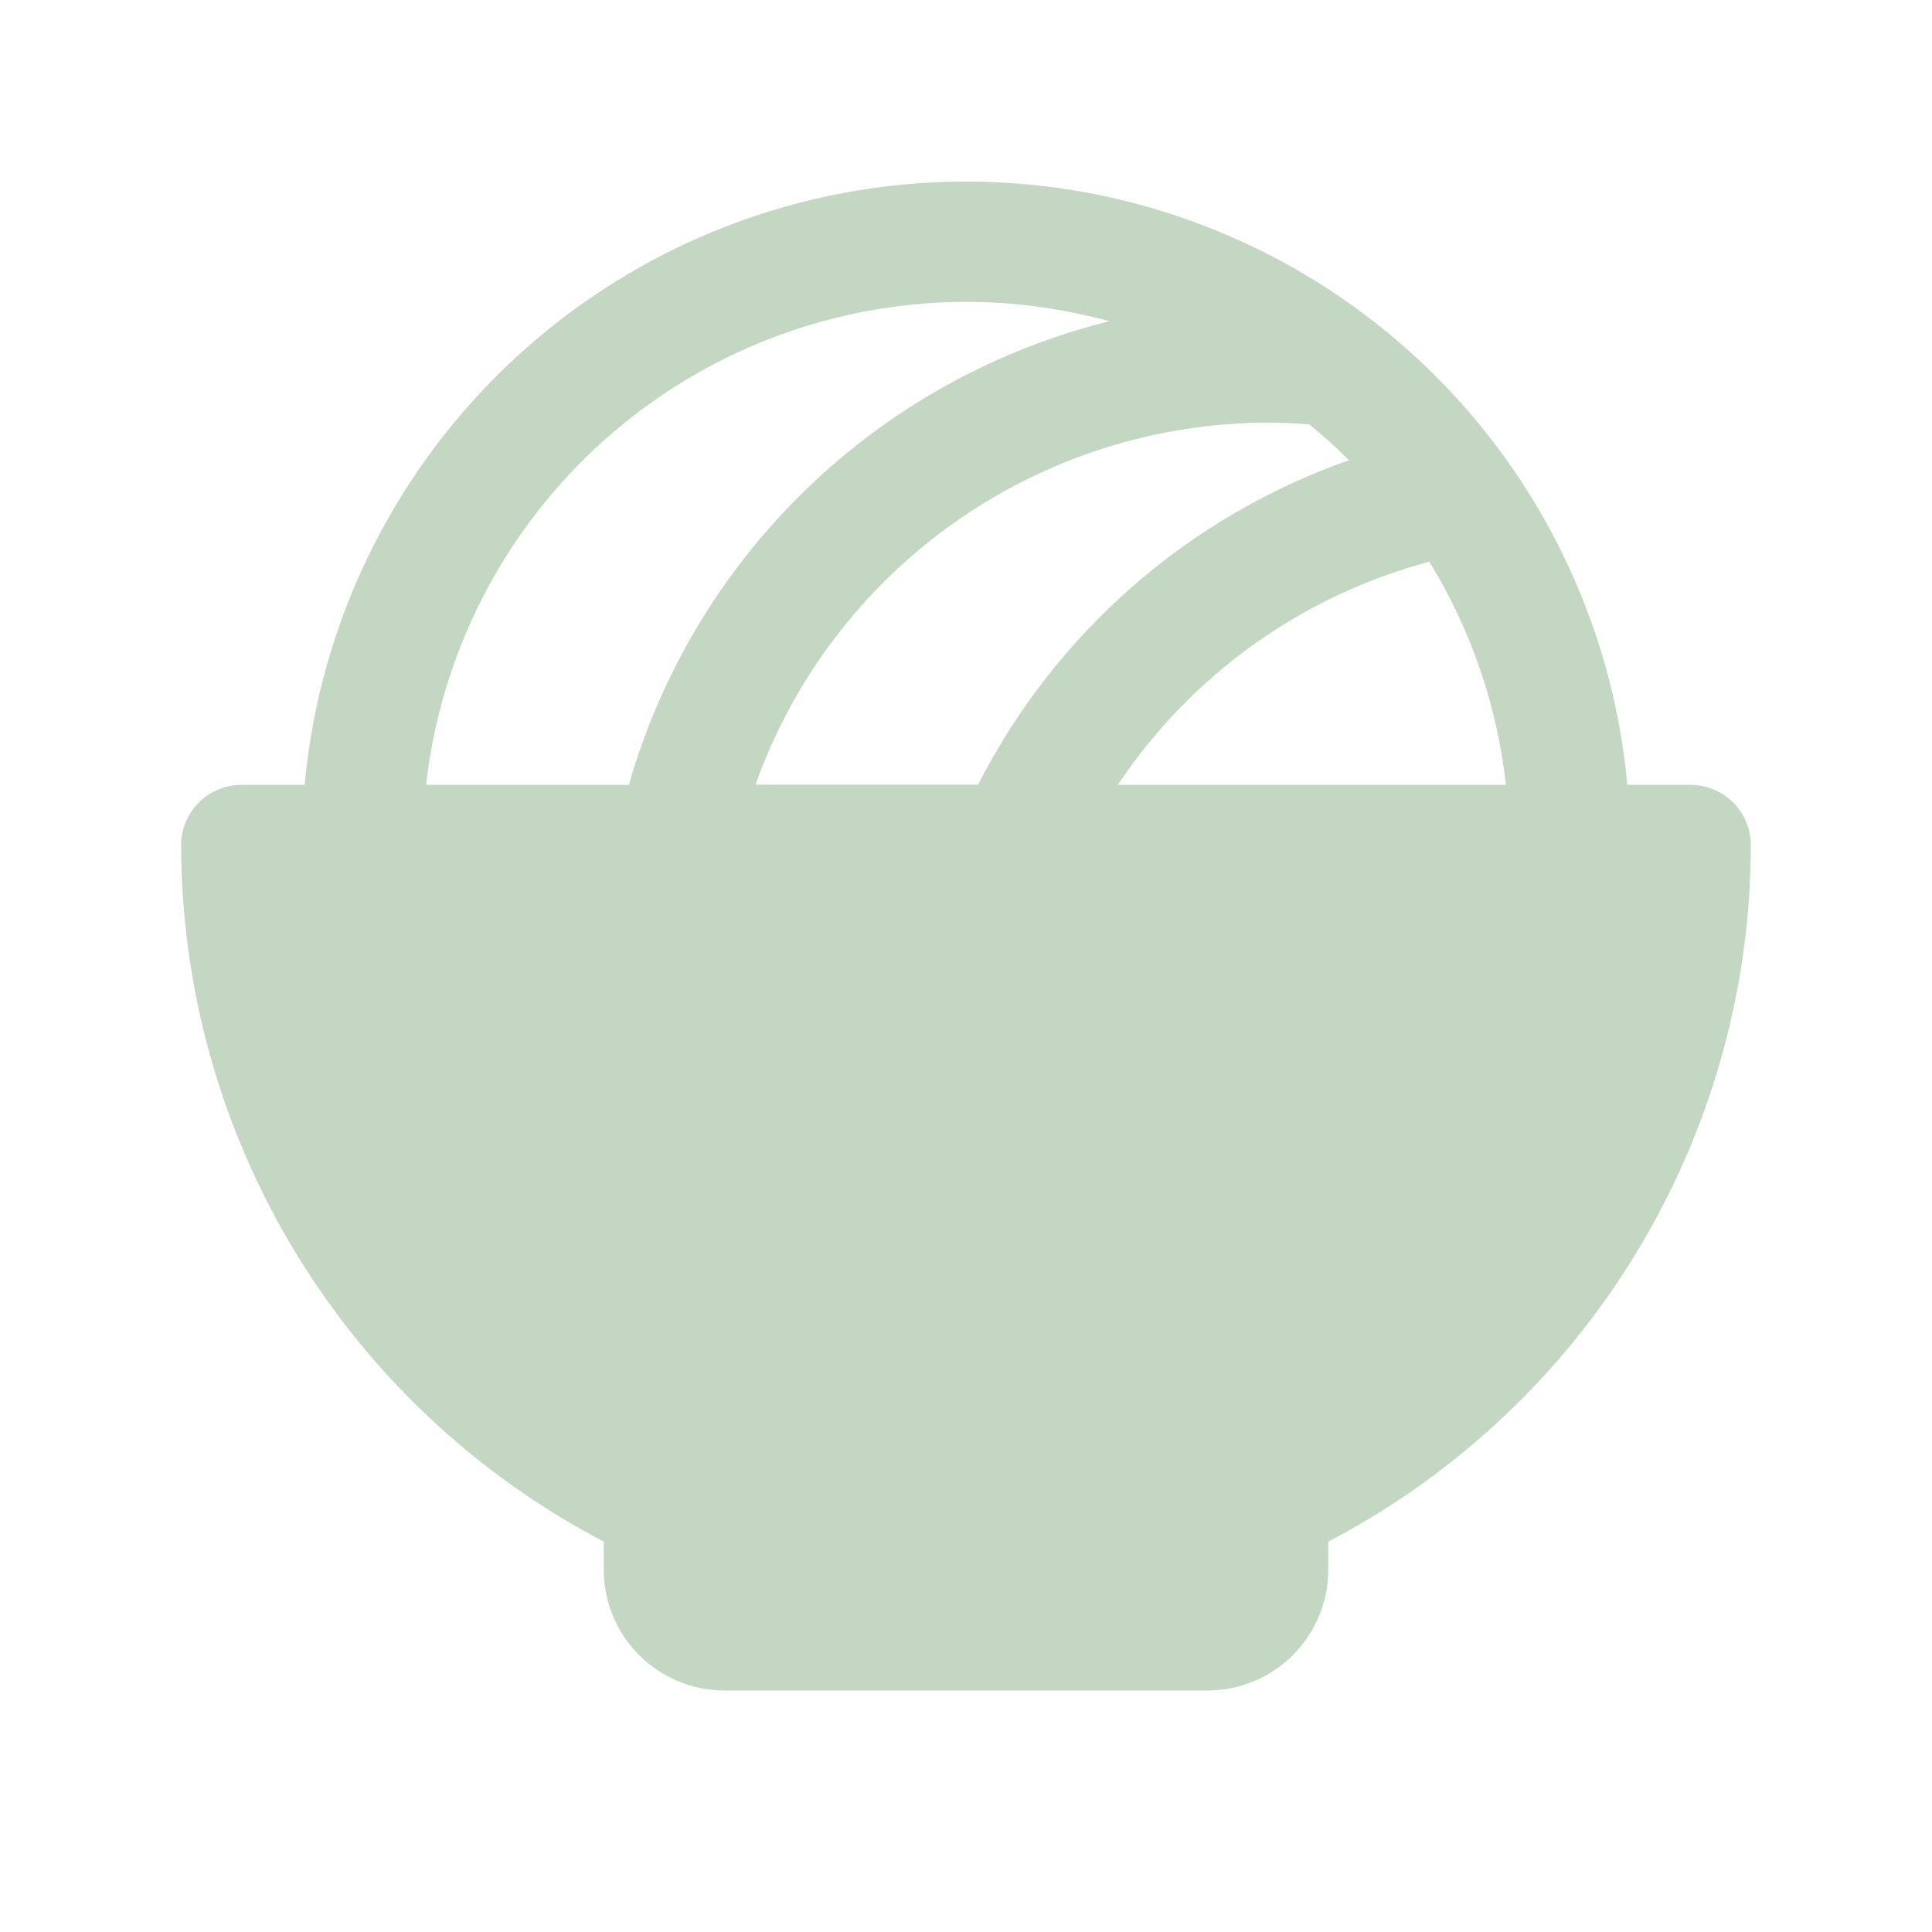
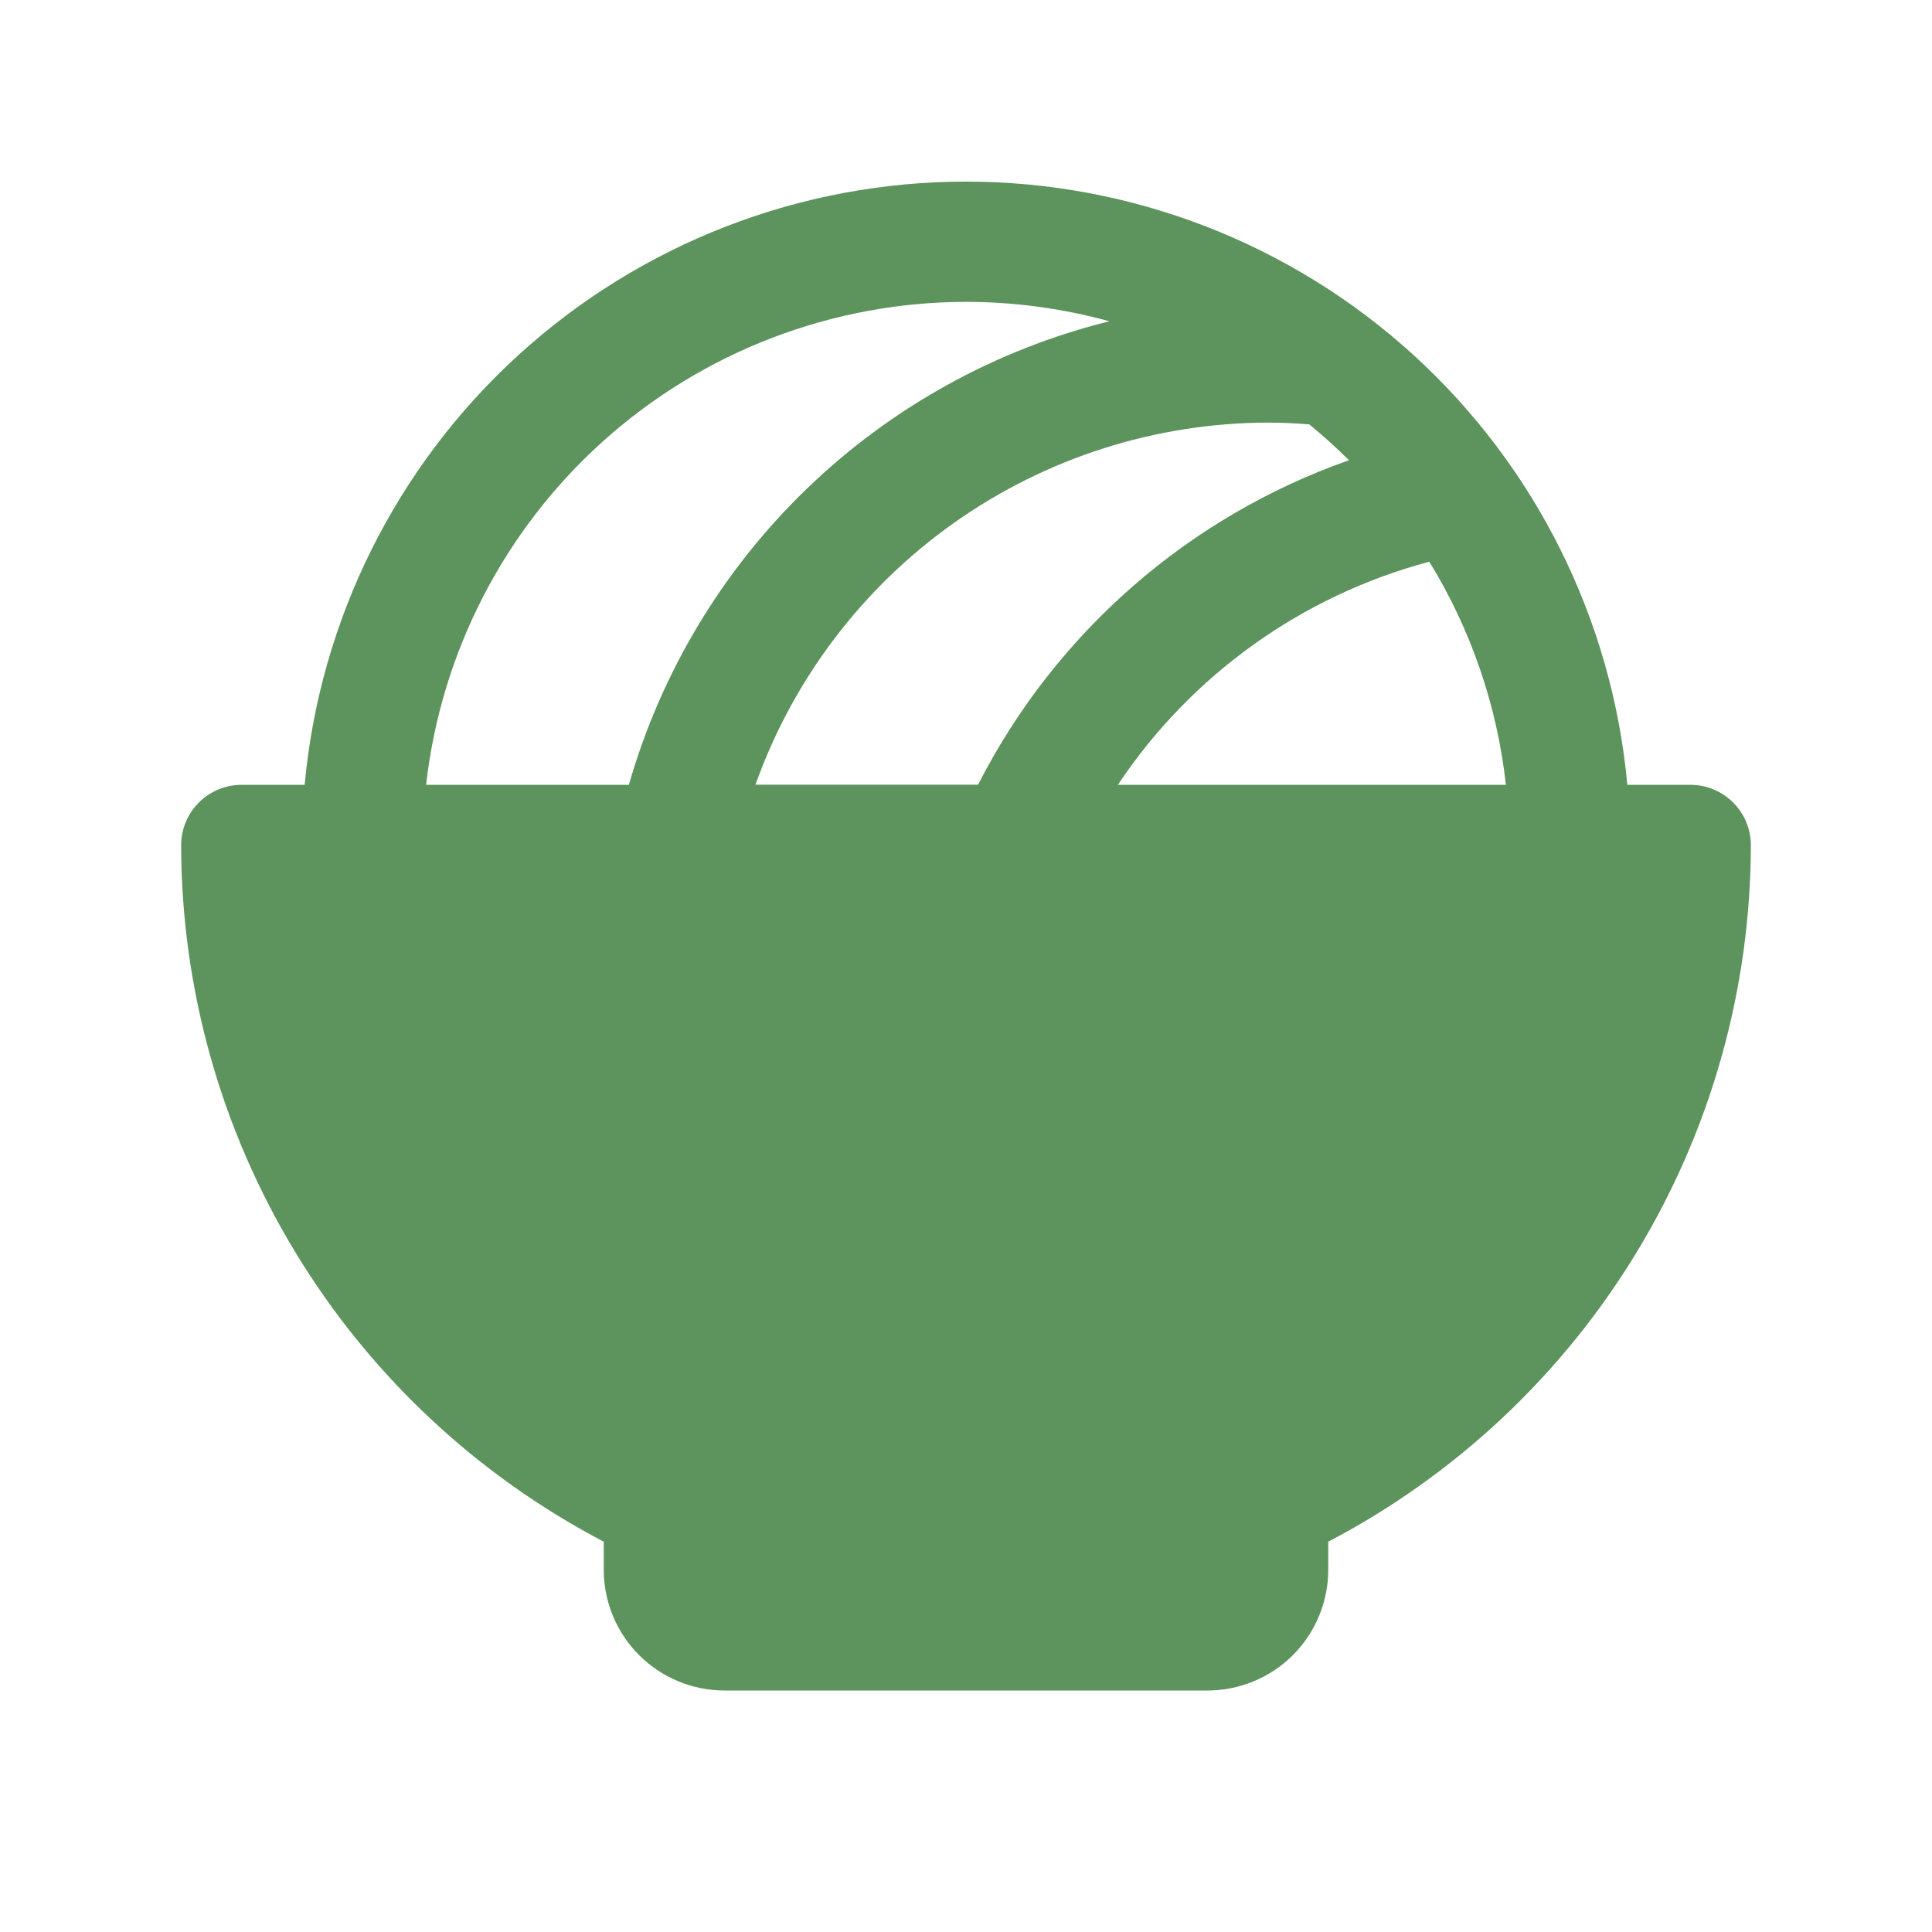
<svg xmlns="http://www.w3.org/2000/svg" width="42" height="42" viewBox="0 0 42 42" fill="none">
-   <path d="M36.75 17.062H35.377C35.047 13.477 33.39 10.145 30.73 7.719C28.07 5.292 24.6 3.947 21 3.947C17.4 3.947 13.93 5.292 11.27 7.719C8.61 10.145 6.953 13.477 6.623 17.062H5.25C4.902 17.062 4.568 17.201 4.322 17.447C4.076 17.693 3.938 18.027 3.938 18.375C3.943 21.496 4.802 24.556 6.422 27.225C8.041 29.893 10.359 32.068 13.125 33.514V34.125C13.125 34.821 13.402 35.489 13.894 35.981C14.386 36.473 15.054 36.75 15.75 36.75H26.25C26.946 36.75 27.614 36.473 28.106 35.981C28.598 35.489 28.875 34.821 28.875 34.125V33.514C31.641 32.068 33.959 29.893 35.578 27.225C37.198 24.556 38.057 21.496 38.062 18.375C38.062 18.027 37.924 17.693 37.678 17.447C37.432 17.201 37.098 17.062 36.75 17.062ZM28.462 9.225C28.762 9.471 29.05 9.731 29.326 10.004C25.832 11.233 22.945 13.759 21.262 17.059H16.423C17.243 14.759 18.753 12.769 20.747 11.361C22.741 9.952 25.121 9.193 27.562 9.187C27.863 9.187 28.163 9.202 28.462 9.225ZM24.301 17.062C25.892 14.675 28.3 12.95 31.072 12.211C31.978 13.685 32.547 15.342 32.737 17.062H24.301ZM21 6.562C22.053 6.563 23.102 6.705 24.117 6.984C21.644 7.597 19.376 8.852 17.542 10.621C15.708 12.391 14.373 14.612 13.671 17.062H9.263C9.589 14.176 10.965 11.511 13.129 9.574C15.294 7.638 18.096 6.566 21 6.562Z" fill="#C3D7C3" />
+   <path d="M36.75 17.062H35.377C35.047 13.477 33.39 10.145 30.73 7.719C28.07 5.293 24.6 3.948 21 3.948C17.4 3.948 13.93 5.293 11.27 7.719C8.61 10.145 6.953 13.477 6.623 17.062H5.25C4.902 17.062 4.568 17.201 4.322 17.447C4.076 17.693 3.938 18.027 3.938 18.375C3.943 21.496 4.802 24.557 6.422 27.225C8.041 29.893 10.359 32.068 13.125 33.515V34.125C13.125 34.821 13.402 35.489 13.894 35.981C14.386 36.473 15.054 36.75 15.75 36.75H26.25C26.946 36.75 27.614 36.473 28.106 35.981C28.598 35.489 28.875 34.821 28.875 34.125V33.515C31.641 32.068 33.959 29.893 35.578 27.225C37.198 24.557 38.057 21.496 38.062 18.375C38.062 18.027 37.924 17.693 37.678 17.447C37.432 17.201 37.098 17.062 36.75 17.062ZM28.462 9.225C28.762 9.471 29.05 9.731 29.326 10.005C25.832 11.234 22.945 13.76 21.262 17.059H16.423C17.243 14.76 18.753 12.77 20.747 11.361C22.741 9.952 25.121 9.193 27.562 9.187C27.863 9.187 28.163 9.202 28.462 9.225ZM24.301 17.062C25.892 14.675 28.3 12.95 31.072 12.211C31.978 13.685 32.547 15.342 32.737 17.062H24.301ZM21 6.562C22.053 6.563 23.102 6.705 24.117 6.984C21.644 7.598 19.376 8.852 17.542 10.622C15.708 12.391 14.373 14.613 13.671 17.062H9.263C9.589 14.176 10.965 11.511 13.129 9.575C15.294 7.638 18.096 6.566 21 6.562Z" fill="#5D935C" />
</svg>
